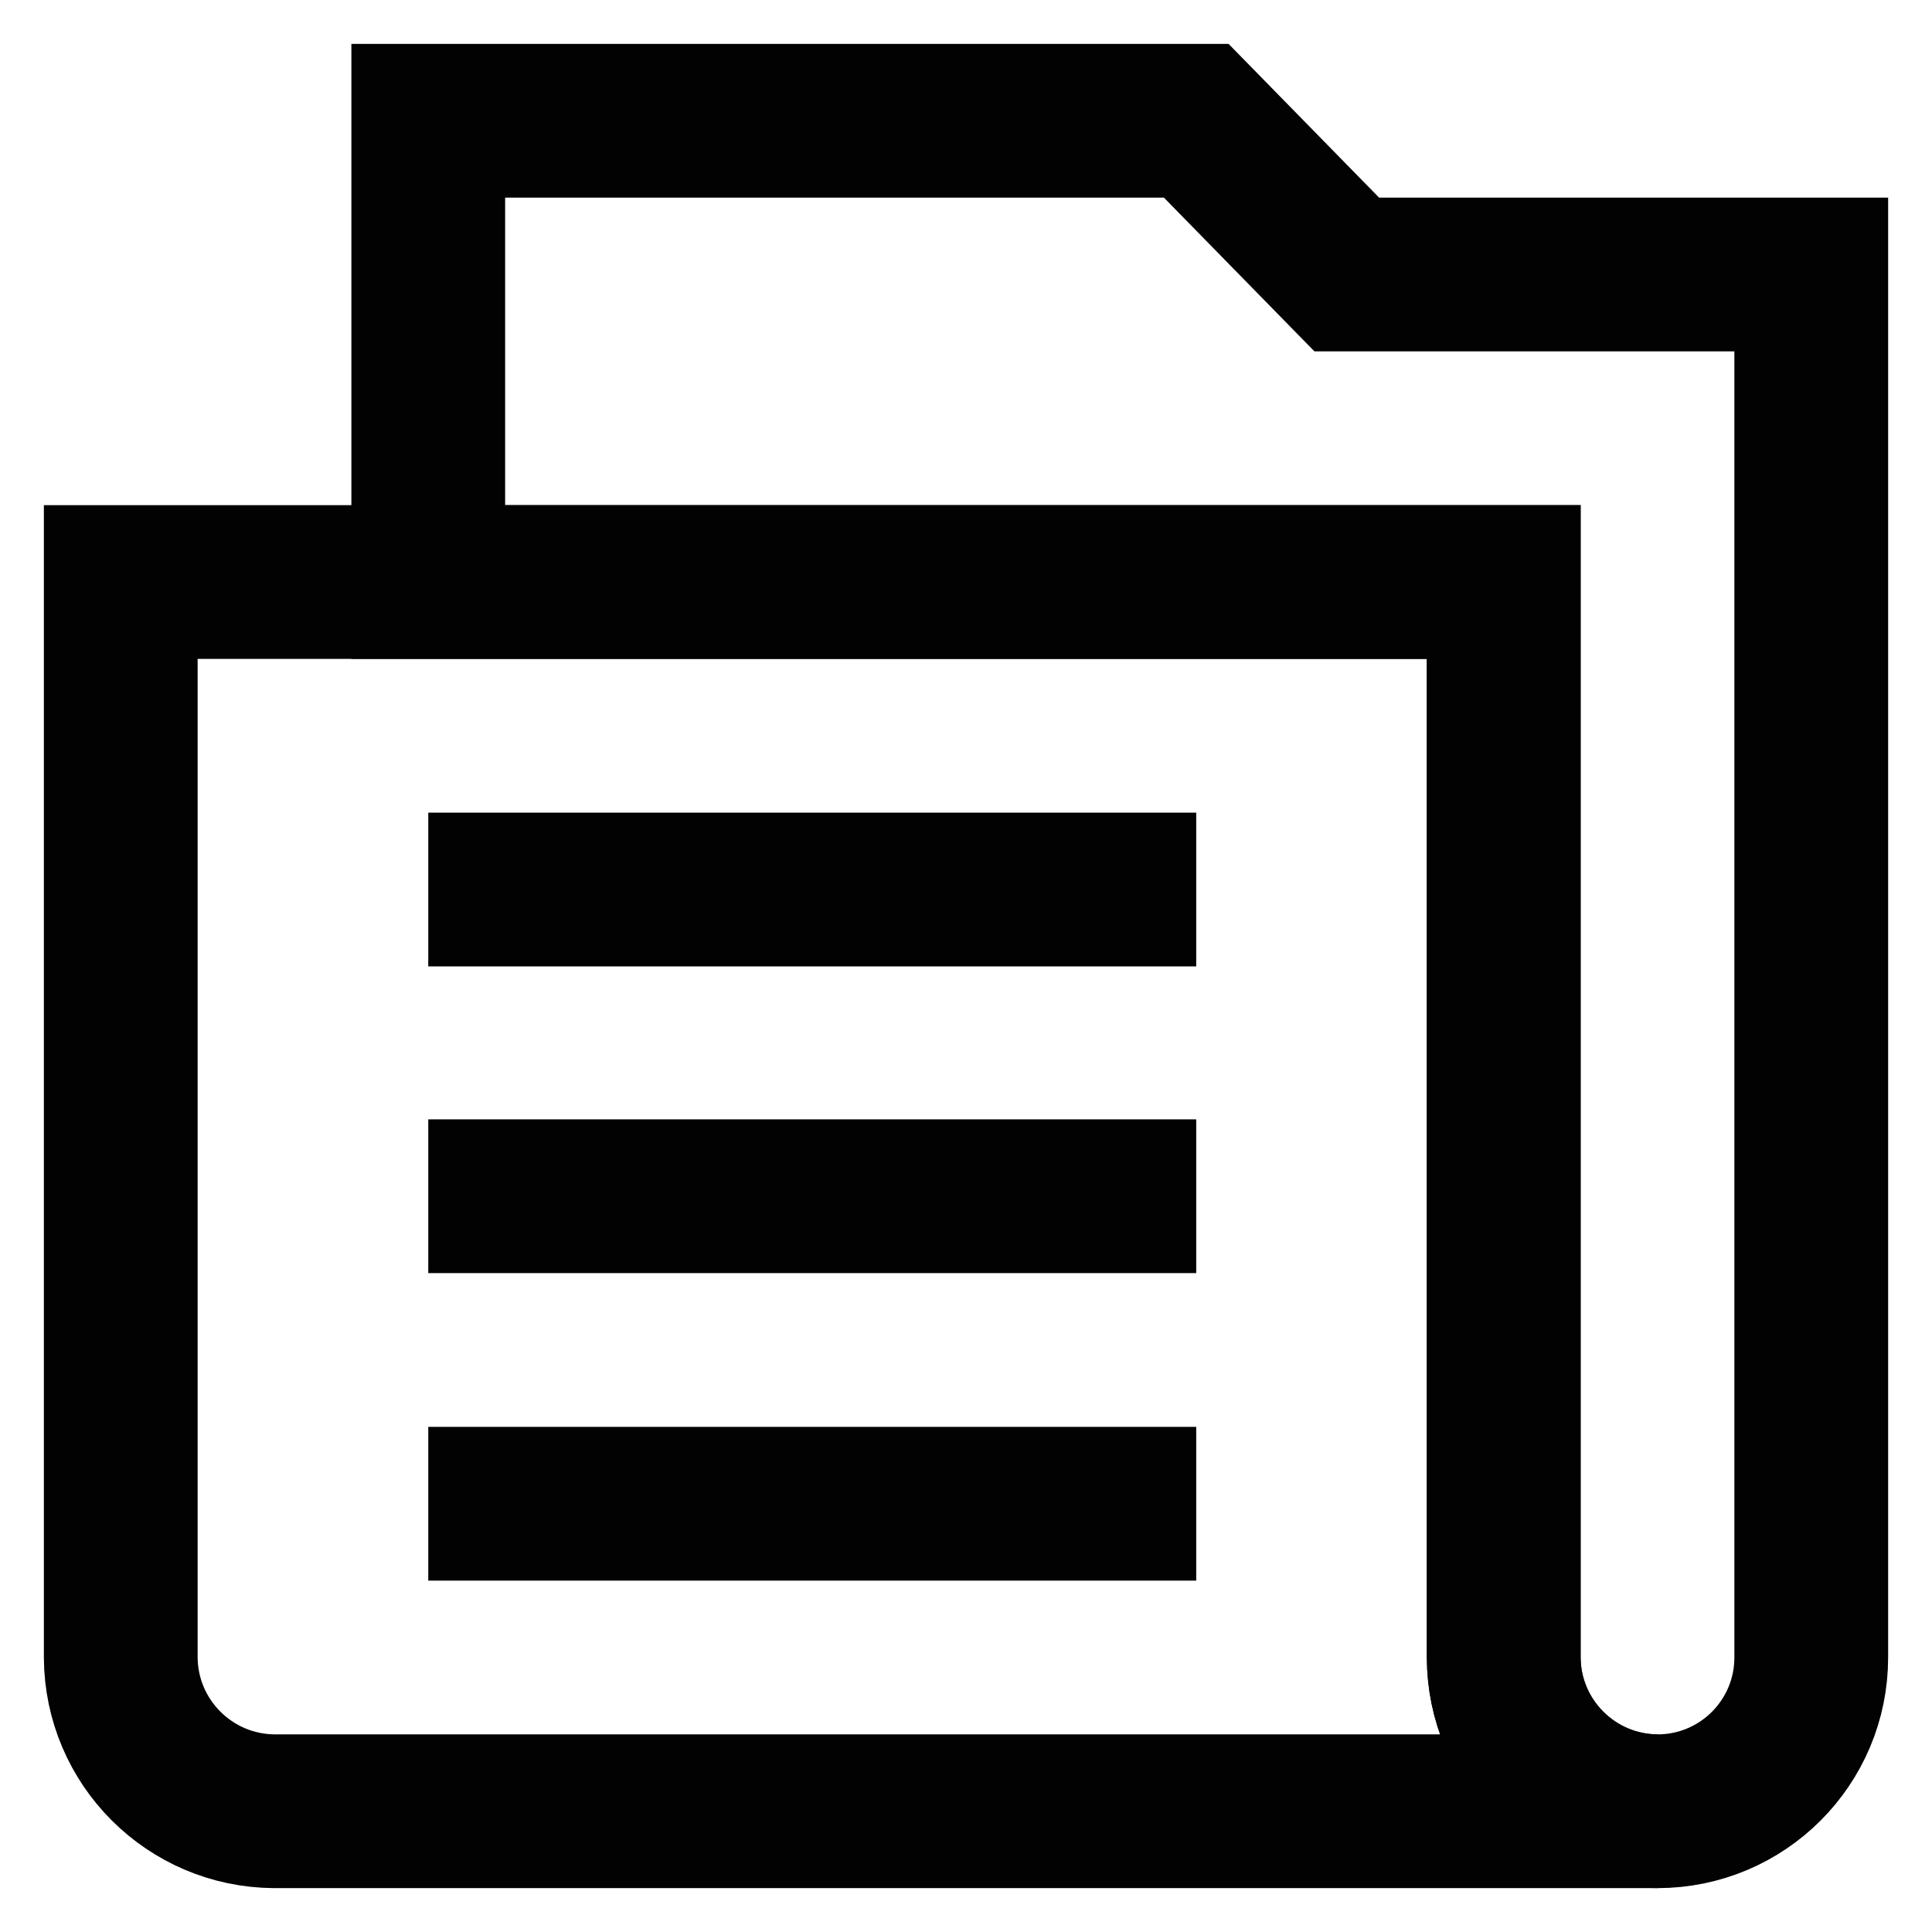
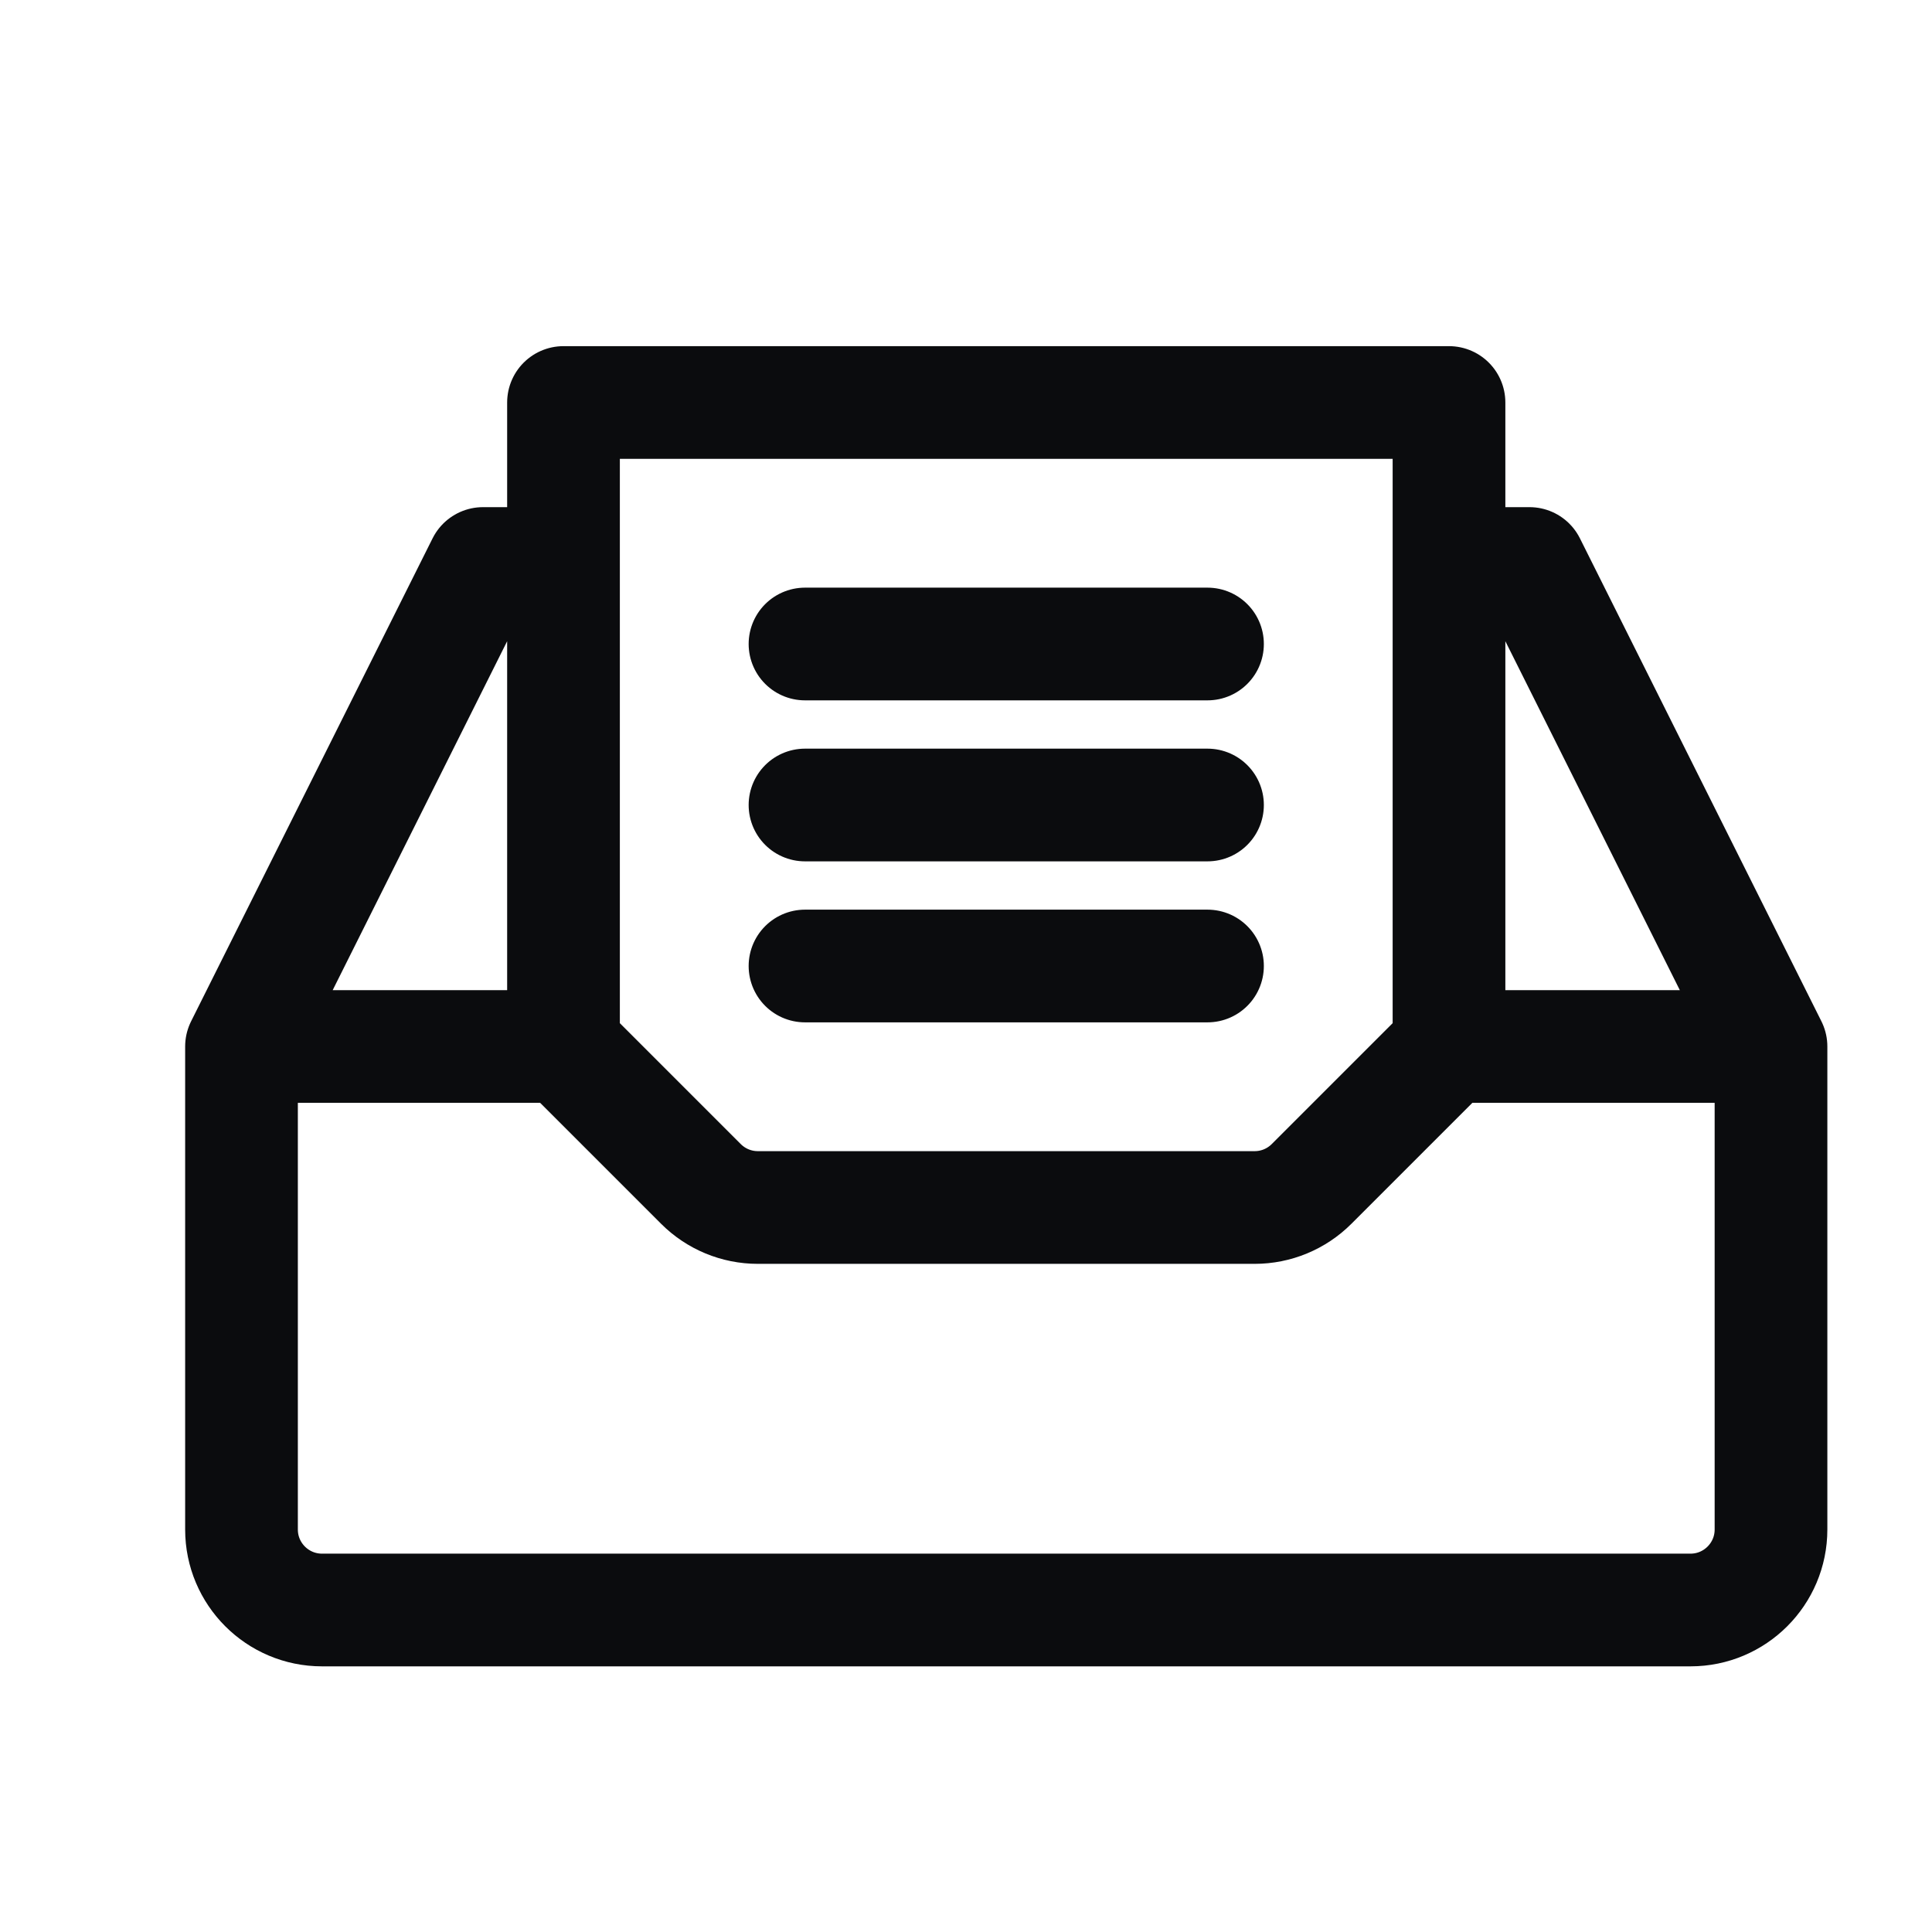
- <svg xmlns="http://www.w3.org/2000/svg" width="800px" height="800px" viewBox="0 0 24 24" id="Layer_1" data-name="Layer 1">
-   <defs>
-     <style>.cls-1{fill:none;stroke:#020202;stroke-miterlimit:10;stroke-width:1.91px;}</style>
-   </defs>
-   <line class="cls-1" x1="5.32" y1="18.68" x2="14.86" y2="18.68" />
-   <line class="cls-1" x1="5.32" y1="14.86" x2="14.86" y2="14.86" />
-   <line class="cls-1" x1="5.32" y1="11.05" x2="14.86" y2="11.05" />
-   <path class="cls-1" d="M20.59,22.5H3.41A1.92,1.92,0,0,1,1.5,20.59V7.23H18.68V20.59A1.92,1.92,0,0,0,20.59,22.5Z" />
-   <path class="cls-1" d="M22.5,3.41V20.59a1.91,1.91,0,0,1-3.82,0V7.23H5.32V1.5h9.54l1.87,1.91Z" />
+ <svg xmlns="http://www.w3.org/2000/svg" width="24" height="24" viewBox="0 0 24 24" fill="none">
+   <path d="M18 7H19L22 13V19C22 19.552 21.552 20 21 20H4C3.448 20 3 19.552 3 19V13L6 7H7M22 13H18M18 13L16.293 14.707C16.105 14.895 15.851 15 15.586 15H9.414C9.149 15 8.895 14.895 8.707 14.707L7 13M18 13V7M7 13H3M7 13V7M7 7V5H18V7M10 8H15M10 10H15M10 12H15" stroke="#0B0C0E" stroke-width="1.4" stroke-linecap="round" stroke-linejoin="round" />
</svg>
